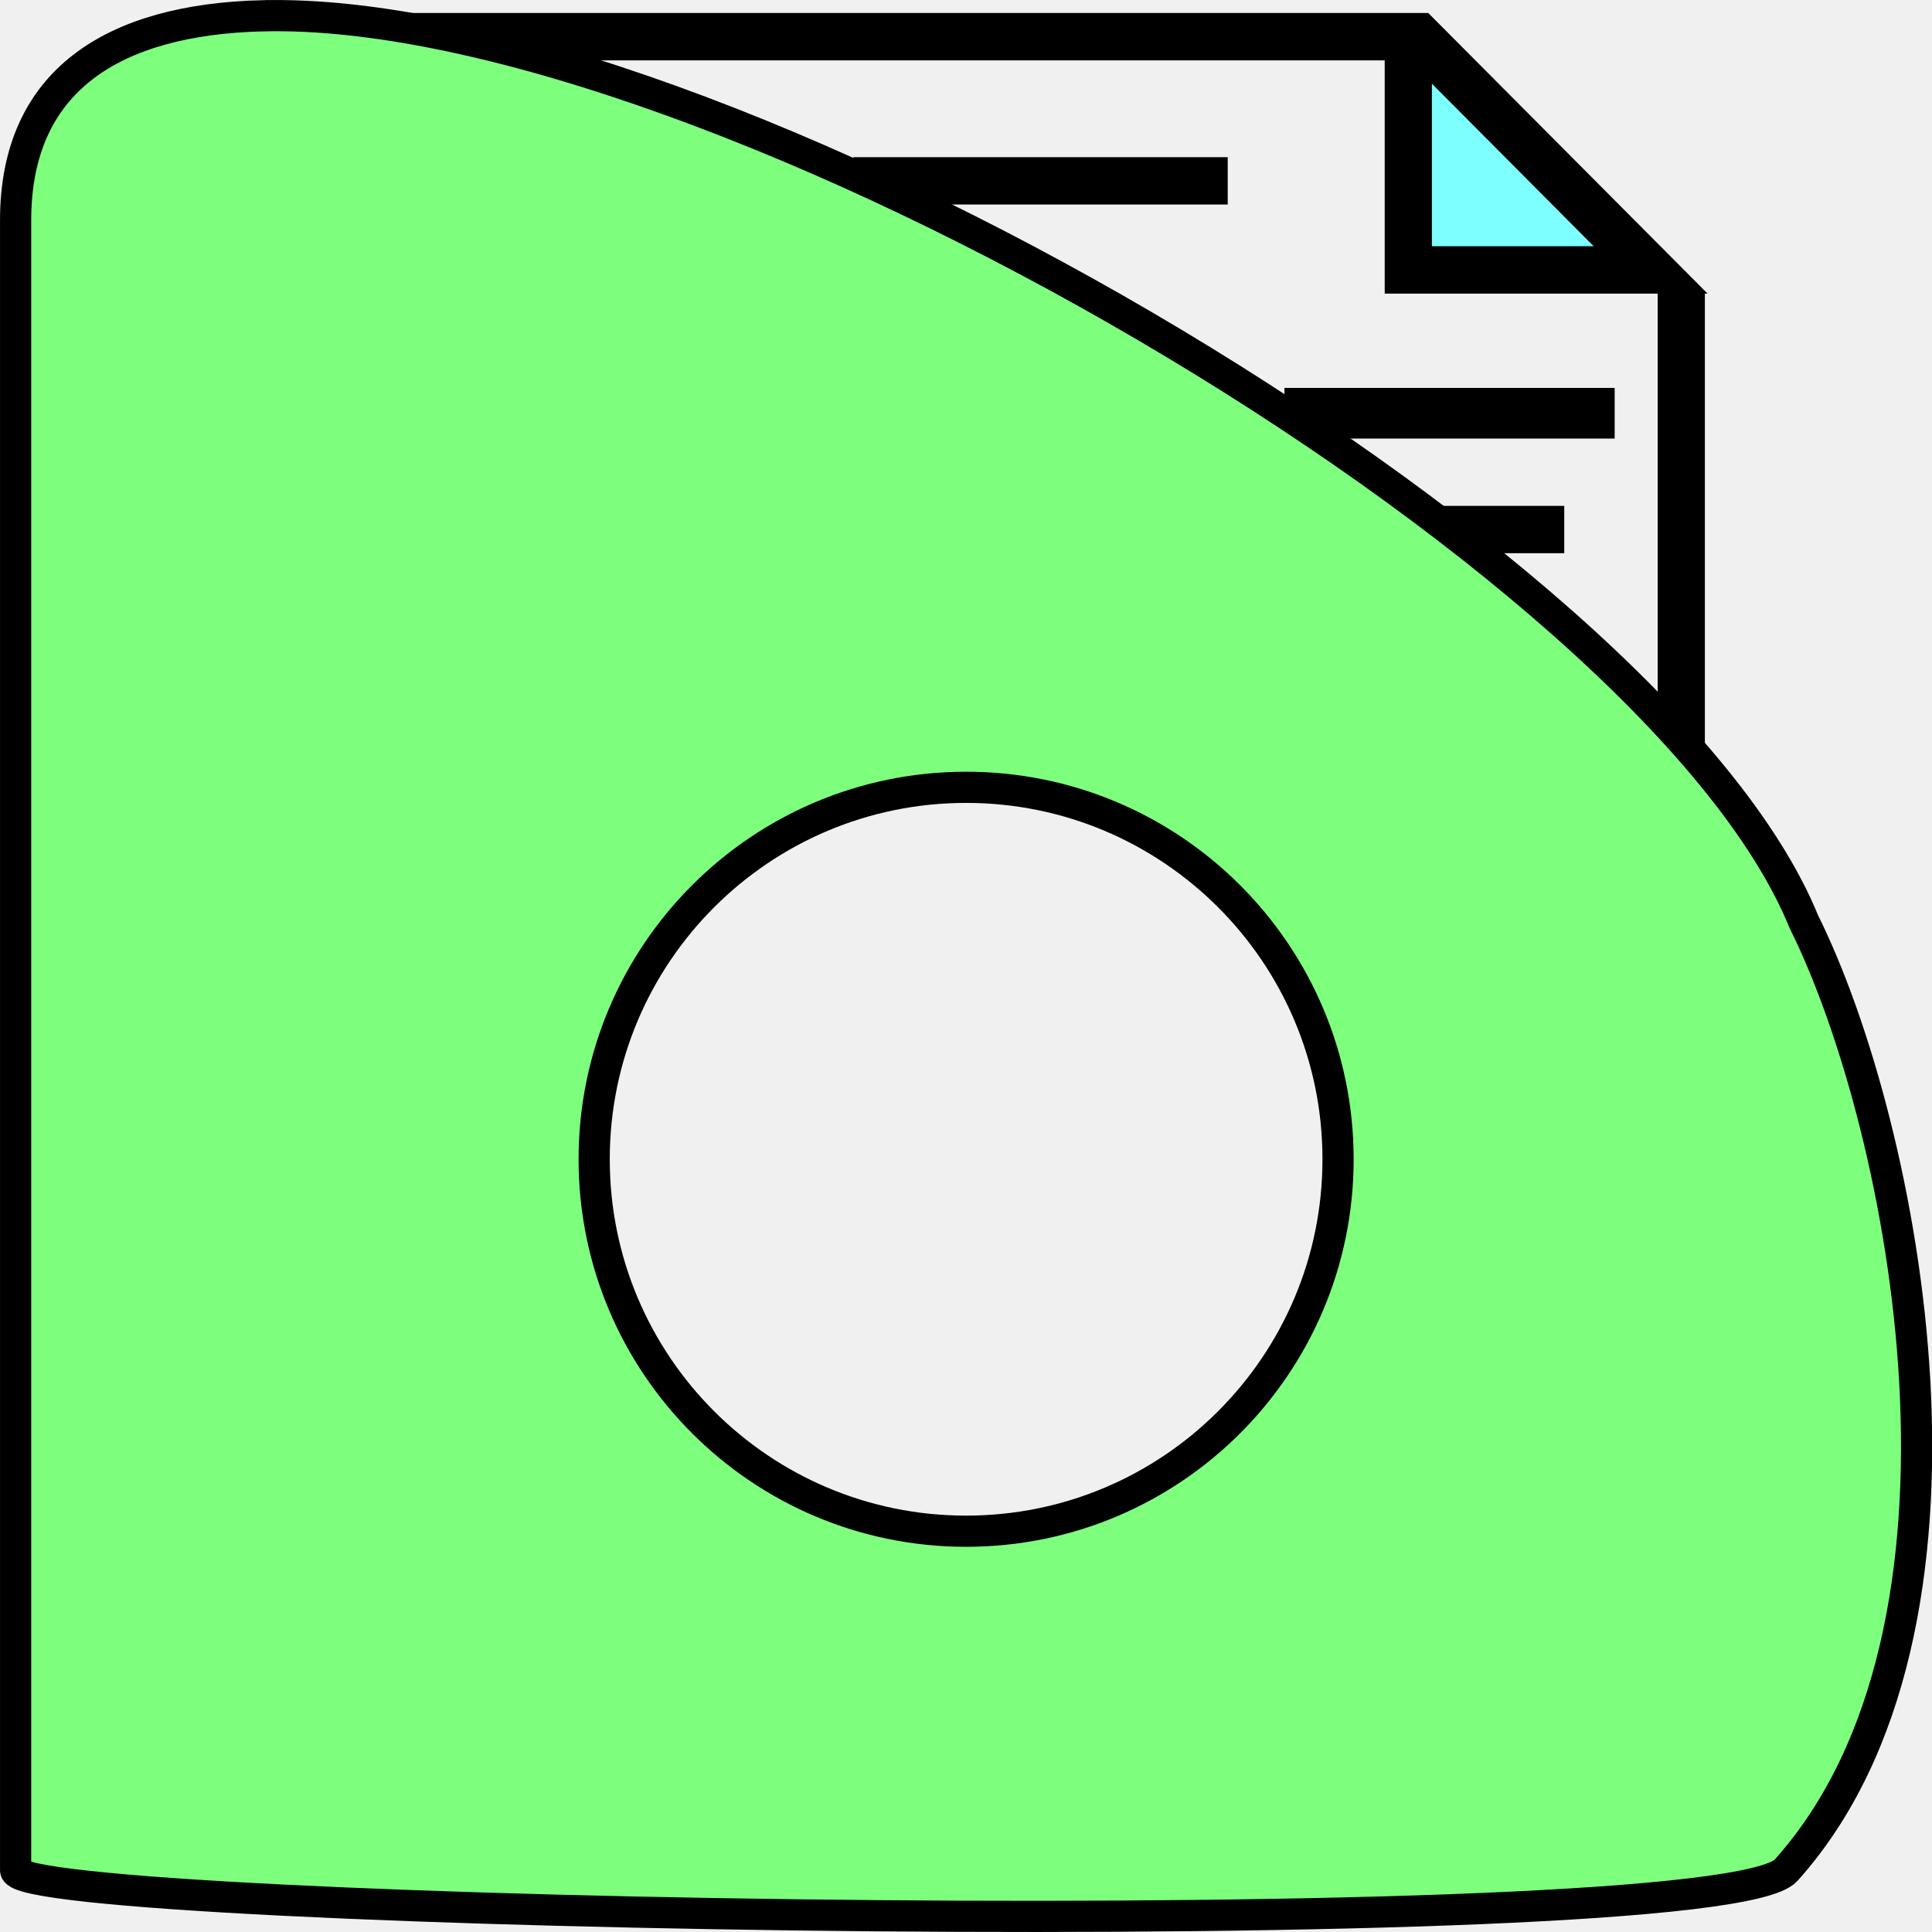
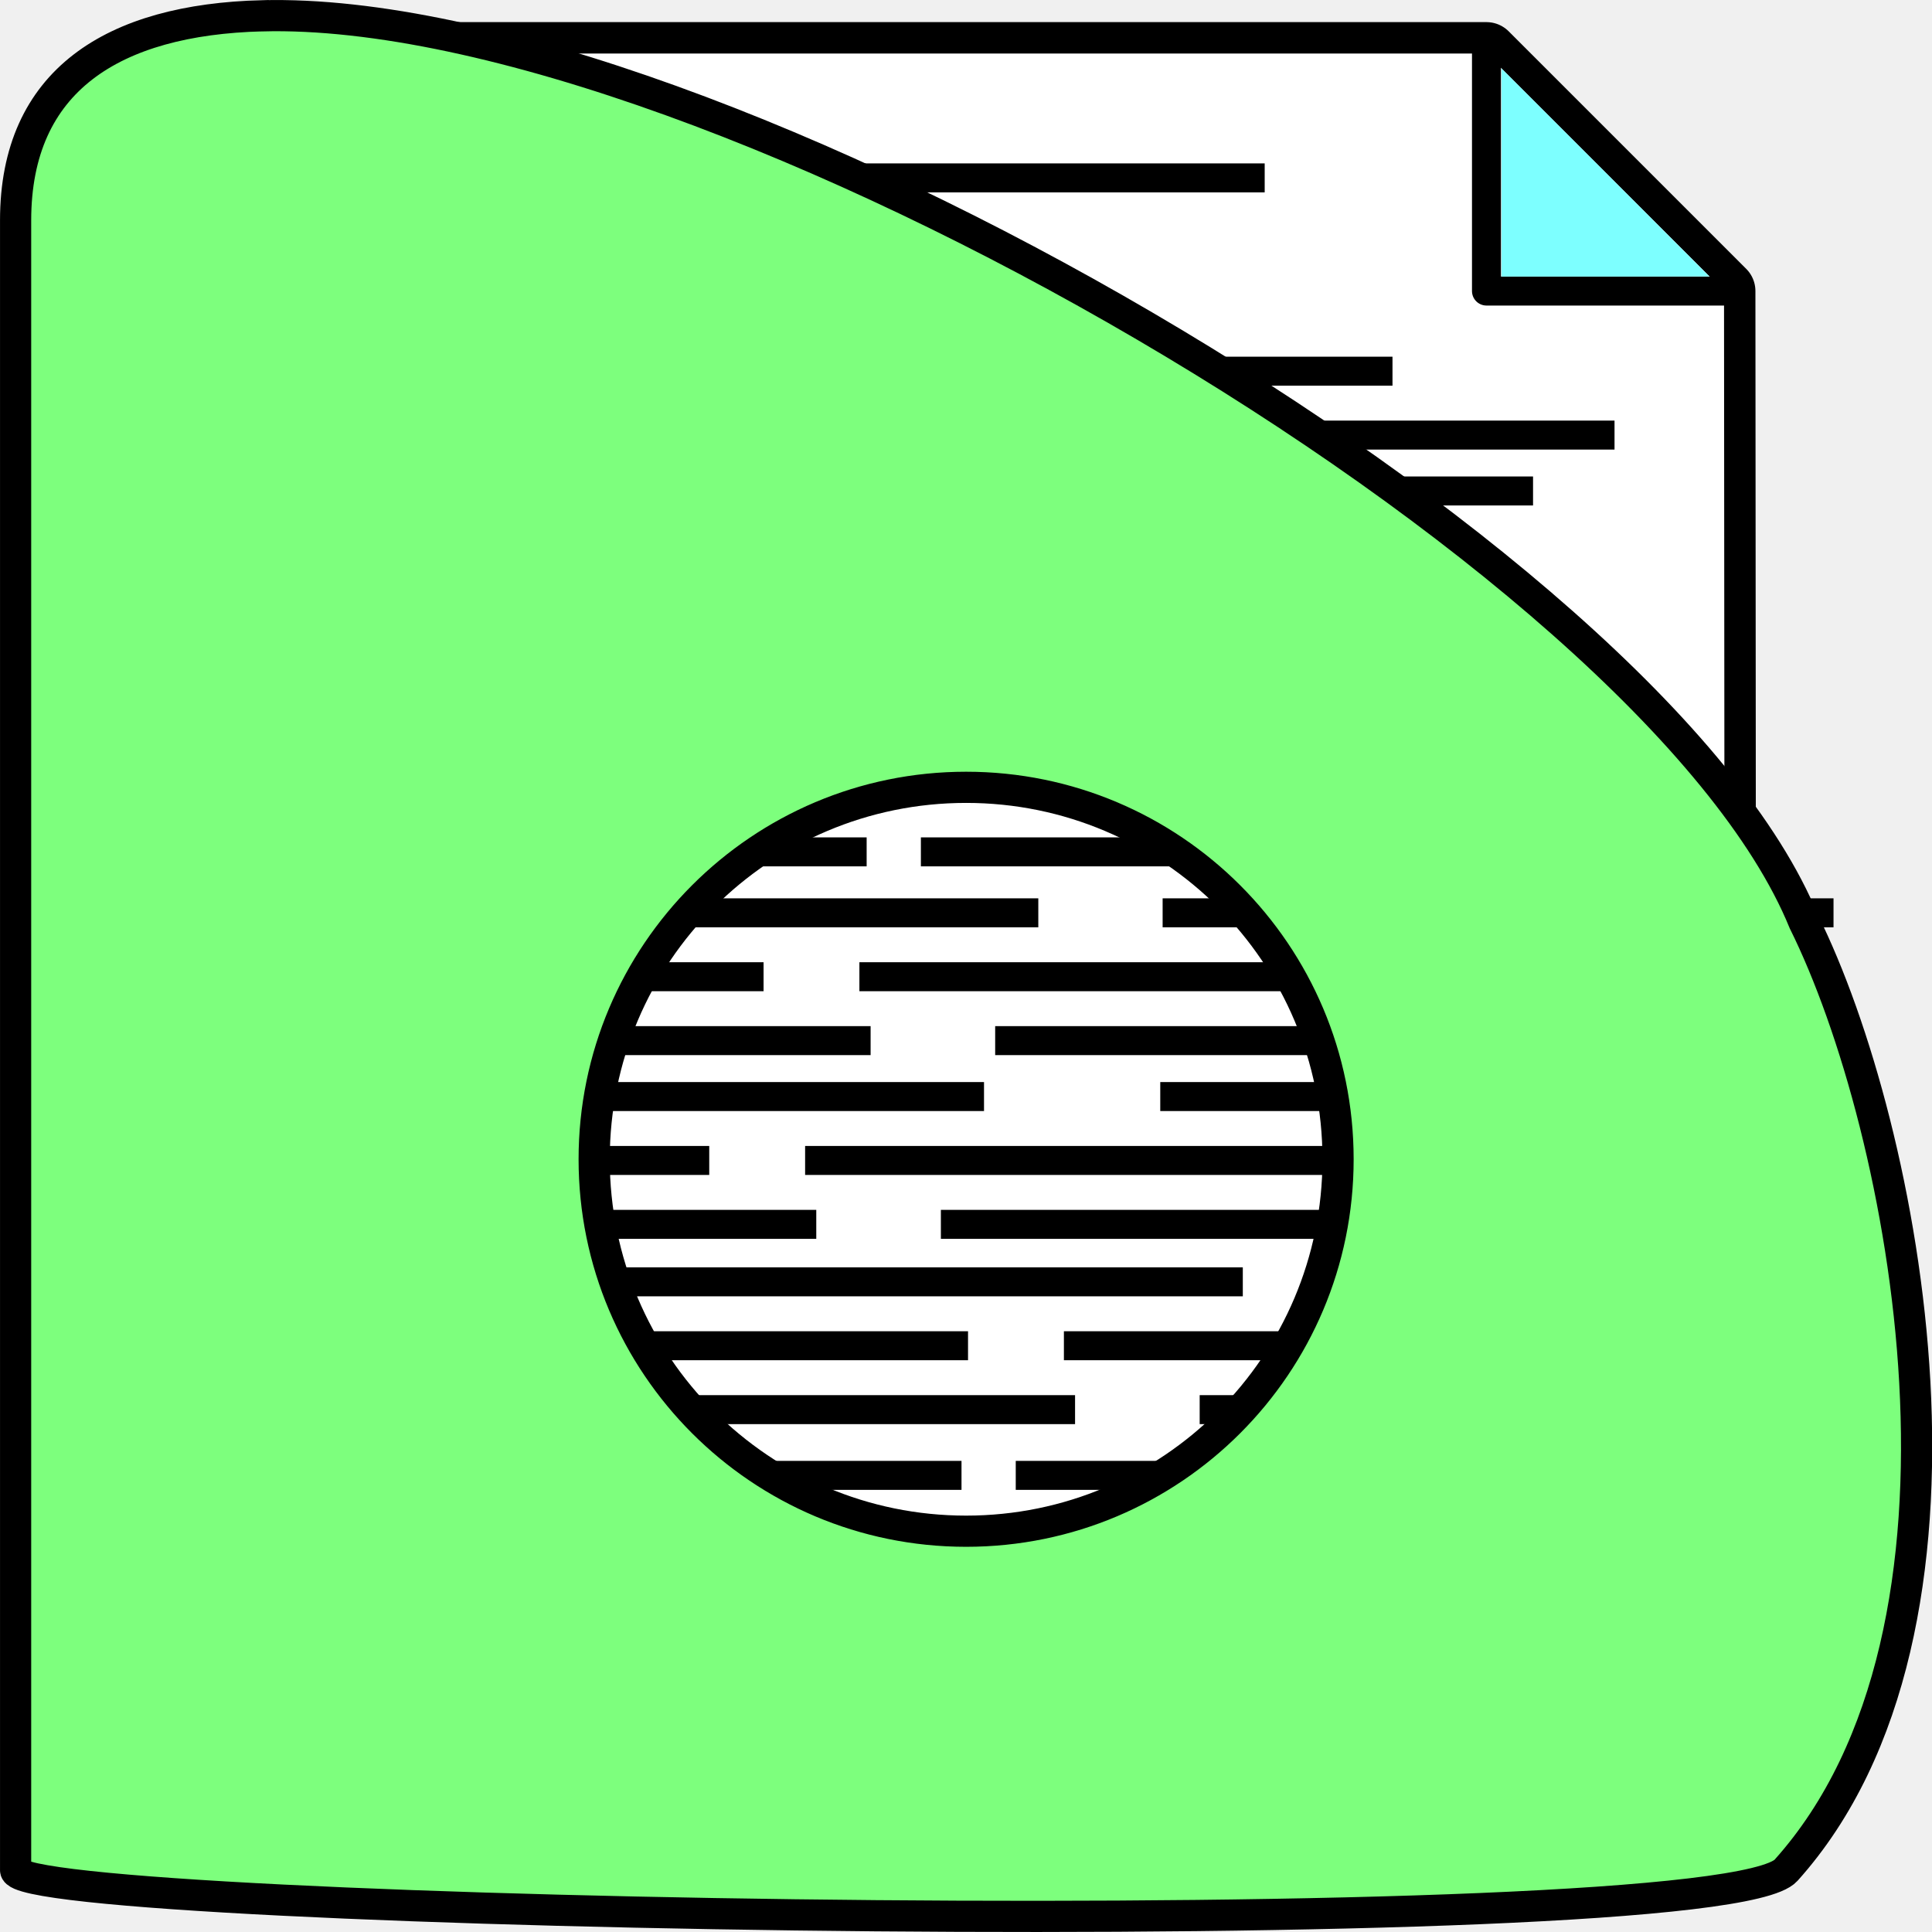
<svg xmlns="http://www.w3.org/2000/svg" width="40mm" height="40mm" viewBox="0 0 40 40" version="1.1" id="svg8">
-   <defs id="defs2" />
-   <g id="layer2" style="display:inline" transform="translate(0,-257)" />
+   <defs id="defs2">
+     <marker orient="auto" refY="0.0" refX="0.0" id="Arrow1Lstart" style="overflow:visible">
+       <path id="path832" d="M 0.0,0.0 L 5.0,-5.0 L -12.5,0.0 L 5.0,5.0 L 0.0,0.0 z " style="fill-rule:evenodd;stroke:#000000;stroke-width:1pt;stroke-opacity:1;fill:#000000;fill-opacity:1" transform="scale(0.8) translate(12.5,0)" />
+     </marker>
+   </defs>
+   <g id="layer2" style="display:inline" transform="translate(0,-257)">
+     <g id="g1122" style="fill:#ffffff;fill-opacity:1">
+       <path id="path830" d="m 35.694,263.026 0.025,32.179 H 2.929 V 258.108 H 30.776 l 4.918,4.918" style="fill:#ffffff;stroke:#000000;stroke-width:1.3;stroke-linecap:round;stroke-linejoin:round;stroke-miterlimit:4;stroke-dasharray:none;stroke-opacity:1;paint-order:stroke markers fill;fill-opacity:1" />
+       <path id="path1118" d="m 30.776,258.108 v 4.918 h 4.918" style="fill:#ffffff;stroke:#000000;stroke-width:0.6;stroke-linecap:round;stroke-linejoin:round;stroke-opacity:1;paint-order:normal;fill-opacity:1;stroke-miterlimit:4;stroke-dasharray:none" />
+     </g>
+     <path style="fill:none;stroke:#000000;stroke-width:0.6;stroke-linecap:butt;stroke-linejoin:miter;stroke-miterlimit:4;stroke-dasharray:none;stroke-opacity:1" d="M 7.607,275.899 H 21.497" id="path1152" />
+     <path id="path1154" d="M 17.793,277.222 H 31.684" style="fill:none;stroke:#000000;stroke-width:0.6;stroke-linecap:butt;stroke-linejoin:miter;stroke-miterlimit:4;stroke-dasharray:none;stroke-opacity:1" />
+     <path style="fill:none;stroke:#000000;stroke-width:0.6;stroke-linecap:butt;stroke-linejoin:miter;stroke-miterlimit:4;stroke-dasharray:none;stroke-opacity:1" d="M 1.918,277.222 H 15.809" id="path1156" />
+     <path id="path1158" d="M 4.134,278.545 H 18.025" style="fill:none;stroke:#000000;stroke-width:0.6;stroke-linecap:butt;stroke-linejoin:miter;stroke-miterlimit:4;stroke-dasharray:none;stroke-opacity:1" />
+     <path style="fill:none;stroke:#000000;stroke-width:0.6;stroke-linecap:butt;stroke-linejoin:miter;stroke-miterlimit:4;stroke-dasharray:none;stroke-opacity:1" d="M 20.604,278.545 H 34.495" id="path1160" />
+     <path id="path1162" d="M 6.482,279.703 H 20.373" style="fill:none;stroke:#000000;stroke-width:0.6;stroke-linecap:butt;stroke-linejoin:miter;stroke-miterlimit:4;stroke-dasharray:none;stroke-opacity:1" />
+     <path style="fill:none;stroke:#000000;stroke-width:0.6;stroke-linecap:butt;stroke-linejoin:miter;stroke-miterlimit:4;stroke-dasharray:none;stroke-opacity:1" d="M 16.669,281.026 H 30.559" id="path1164" />
+     <path id="path1166" d="M 0.794,281.026 H 14.684" style="fill:none;stroke:#000000;stroke-width:0.6;stroke-linecap:butt;stroke-linejoin:miter;stroke-miterlimit:4;stroke-dasharray:none;stroke-opacity:1" />
+     <path style="fill:none;stroke:#000000;stroke-width:0.6;stroke-linecap:butt;stroke-linejoin:miter;stroke-miterlimit:4;stroke-dasharray:none;stroke-opacity:1" d="M 3.01,282.349 H 16.9" id="path1168" />
+     <path id="path1170" d="M 19.48,282.349 H 33.371" style="fill:none;stroke:#000000;stroke-width:0.6;stroke-linecap:butt;stroke-linejoin:miter;stroke-miterlimit:4;stroke-dasharray:none;stroke-opacity:1" />
+     <path style="fill:none;stroke:#000000;stroke-width:0.6;stroke-linecap:butt;stroke-linejoin:miter;stroke-miterlimit:4;stroke-dasharray:none;stroke-opacity:1" d="M 11.84,283.539 H 25.731" id="path1172" />
+     <path id="path1174" d="M 22.027,284.862 H 35.917" style="fill:none;stroke:#000000;stroke-width:0.6;stroke-linecap:butt;stroke-linejoin:miter;stroke-miterlimit:4;stroke-dasharray:none;stroke-opacity:1" />
+     <path style="fill:none;stroke:#000000;stroke-width:0.6;stroke-linecap:butt;stroke-linejoin:miter;stroke-miterlimit:4;stroke-dasharray:none;stroke-opacity:1" d="M 6.152,284.862 H 20.042" id="path1176" />
+     <path id="path1178" d="M 8.367,286.185 H 22.258" style="fill:none;stroke:#000000;stroke-width:0.6;stroke-linecap:butt;stroke-linejoin:miter;stroke-miterlimit:4;stroke-dasharray:none;stroke-opacity:1" />
+     <path style="fill:none;stroke:#000000;stroke-width:0.6;stroke-linecap:butt;stroke-linejoin:miter;stroke-miterlimit:4;stroke-dasharray:none;stroke-opacity:1" d="M 24.838,286.185 H 38.728" id="path1180" />
+     <path style="fill:none;stroke:#000000;stroke-width:0.6;stroke-linecap:butt;stroke-linejoin:miter;stroke-miterlimit:4;stroke-dasharray:none;stroke-opacity:1" d="M 24.022,279.703 H 37.912" id="path1184" />
+     <path id="path1186" d="M 24.071,275.899 H 37.961" style="fill:none;stroke:#000000;stroke-width:0.6;stroke-linecap:butt;stroke-linejoin:miter;stroke-miterlimit:4;stroke-dasharray:none;stroke-opacity:1" />
+     <path id="path1188" d="M 4.052,274.637 H 17.943" style="fill:none;stroke:#000000;stroke-width:0.6;stroke-linecap:butt;stroke-linejoin:miter;stroke-miterlimit:4;stroke-dasharray:none;stroke-opacity:1" />
+     <path style="fill:none;stroke:#000000;stroke-width:0.6;stroke-linecap:butt;stroke-linejoin:miter;stroke-miterlimit:4;stroke-dasharray:none;stroke-opacity:1" d="M 19.066,274.637 H 32.957" id="path1190" />
+     <path style="fill:none;stroke:#000000;stroke-width:0.6;stroke-linecap:butt;stroke-linejoin:miter;stroke-miterlimit:4;stroke-dasharray:none;stroke-opacity:1" d="M 6.017,287.546 H 19.907" id="path1192" />
+     <path id="path1194" d="M 21.03,287.546 H 34.921" style="fill:none;stroke:#000000;stroke-width:0.6;stroke-linecap:butt;stroke-linejoin:miter;stroke-miterlimit:4;stroke-dasharray:none;stroke-opacity:1" />
+     <path id="path1196" d="M 14.939,264.685 H 28.83" style="fill:none;stroke:#000000;stroke-width:0.6;stroke-linecap:butt;stroke-linejoin:miter;stroke-miterlimit:4;stroke-dasharray:none;stroke-opacity:1" />
+     <path style="fill:none;stroke:#000000;stroke-width:0.6;stroke-linecap:butt;stroke-linejoin:miter;stroke-miterlimit:4;stroke-dasharray:none;stroke-opacity:1" d="M 19.536,266.008 H 33.427" id="path1198" />
+     <path style="fill:none;stroke:#000000;stroke-width:0.6;stroke-linecap:butt;stroke-linejoin:miter;stroke-miterlimit:4;stroke-dasharray:none;stroke-opacity:1" d="M 17.849,267.165 H 31.74" id="path1200" />
+     <path id="path1202" d="M 12.293,260.683 H 26.184" style="fill:none;stroke:#000000;stroke-width:0.6;stroke-linecap:butt;stroke-linejoin:miter;stroke-miterlimit:4;stroke-dasharray:none;stroke-opacity:1" />
+     <path style="opacity:1;fill:#7dffff;fill-opacity:1;stroke:none;stroke-width:0.1;stroke-linecap:round;stroke-linejoin:round;stroke-miterlimit:4;stroke-dasharray:none;stroke-opacity:1;paint-order:normal" d="M 117.493,13.498 V 5.356 l 8.132,8.132 c 4.472,4.472 8.132,8.137 8.132,8.143 0,0.006 -3.659,0.011 -8.132,0.011 h -8.132 z" id="path880" transform="matrix(0.2645833,0,0,0.2645833,0,257)" />
+   </g>
  <g id="layer1" style="display:inline" transform="translate(0,-257)">
    <g id="g4757" transform="matrix(2.000058,0,0,2.000075,0.00147306,-297.0211)">
      <g style="fill:#7dffff;fill-opacity:1" transform="matrix(1.073897,0,0,1.078778,-111.9648,166.0449)" id="g4629">
-         <g style="fill:#7dffff;fill-opacity:1" id="g844" transform="matrix(1.716449,0,0,1.716449,-61.65097,75.38438)">
-           <path id="path838" d="m 98.132,16.208 h 6.493 l 1.304,1.304 h -1.361 v -1.262" style="fill:#7dffff;fill-opacity:1;stroke:#000000;stroke-width:0.265px;stroke-linecap:butt;stroke-linejoin:miter;stroke-opacity:1" />
-           <path id="path840" d="m 106.101,17.63 v 2.588" style="fill:#7dffff;fill-opacity:1;stroke:#000000;stroke-width:0.265px;stroke-linecap:butt;stroke-linejoin:miter;stroke-opacity:1" />
-         </g>
-         <path style="fill:#7dffff;fill-opacity:1;stroke:#000000;stroke-width:0.454px;stroke-linecap:butt;stroke-linejoin:miter;stroke-opacity:1" d="m 112.485,104.588 h 3.609" id="path848" />
-         <path style="fill:#7dffff;fill-opacity:1;stroke:#000000;stroke-width:0.486px;stroke-linecap:butt;stroke-linejoin:miter;stroke-opacity:1" d="m 116.641,106.818 h 3.183" id="path850" />
-         <path style="fill:#7dffff;fill-opacity:1;stroke:#000000;stroke-width:0.454px;stroke-linecap:butt;stroke-linejoin:miter;stroke-opacity:1" d="m 118.081,107.934 h 1.257" id="path852" />
+         <g style="fill:#7dffff;fill-opacity:1" id="g844" transform="matrix(1.716449,0,0,1.716449,-61.65097,75.38438)" />
      </g>
      <path id="path836" transform="scale(0.2645833)" d="m 10.258,1047.547 c -5.843,0.149 -9.65,2.53 -9.65,8.006 v 64.549 c 0,1.785 66.611,2.959 69.268,0 8.508,-9.479 4.69,-29.067 0.699,-37.105 -5.898,-14.456 -42.788,-35.897 -60.316,-35.449 z m 27.537,30.186 a 14.552,14.552 0 0 1 14.553,14.551 14.552,14.552 0 0 1 -14.553,14.553 14.552,14.552 0 0 1 -14.551,-14.553 14.552,14.552 0 0 1 14.551,-14.551 z" style="display:inline;fill:#7dff7d;fill-opacity:1;stroke:#000000;stroke-width:1.22;stroke-linecap:butt;stroke-linejoin:miter;stroke-miterlimit:4;stroke-dasharray:none;stroke-opacity:1" />
    </g>
  </g>
</svg>
